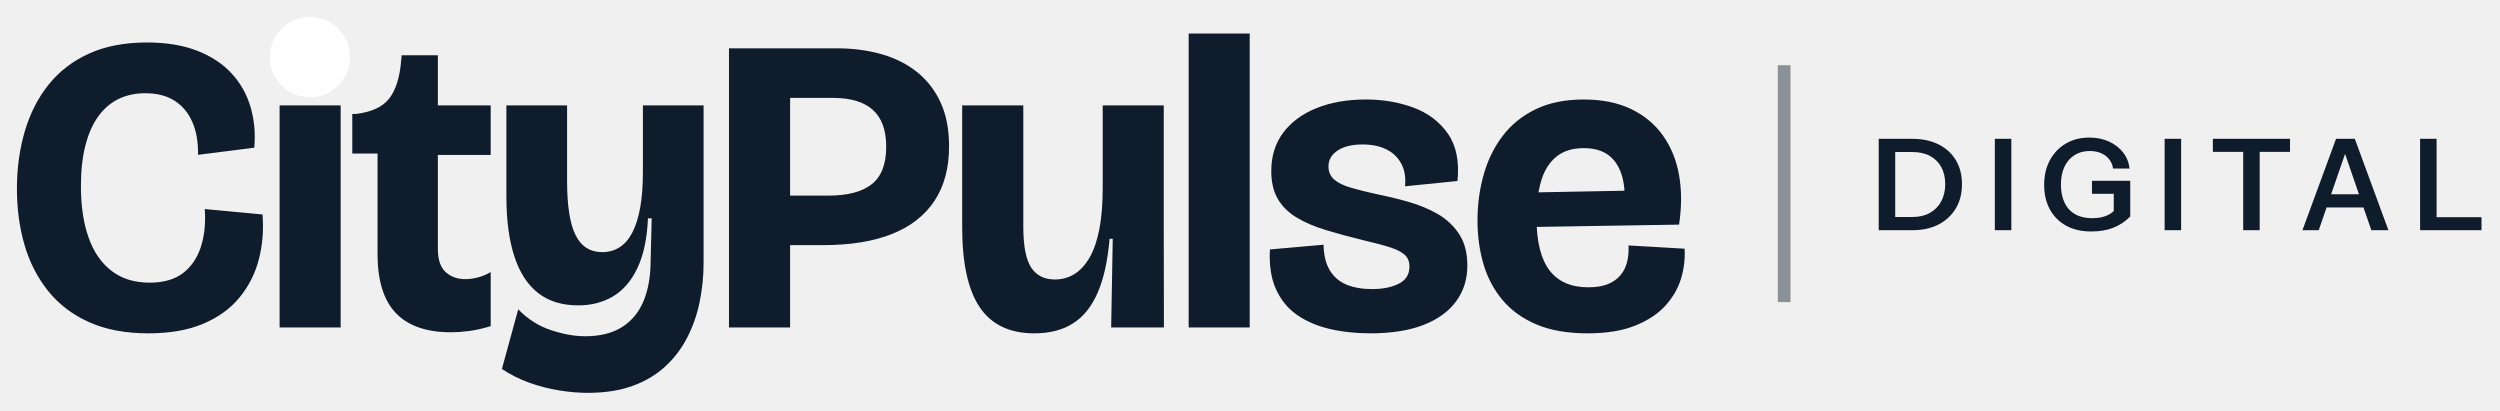
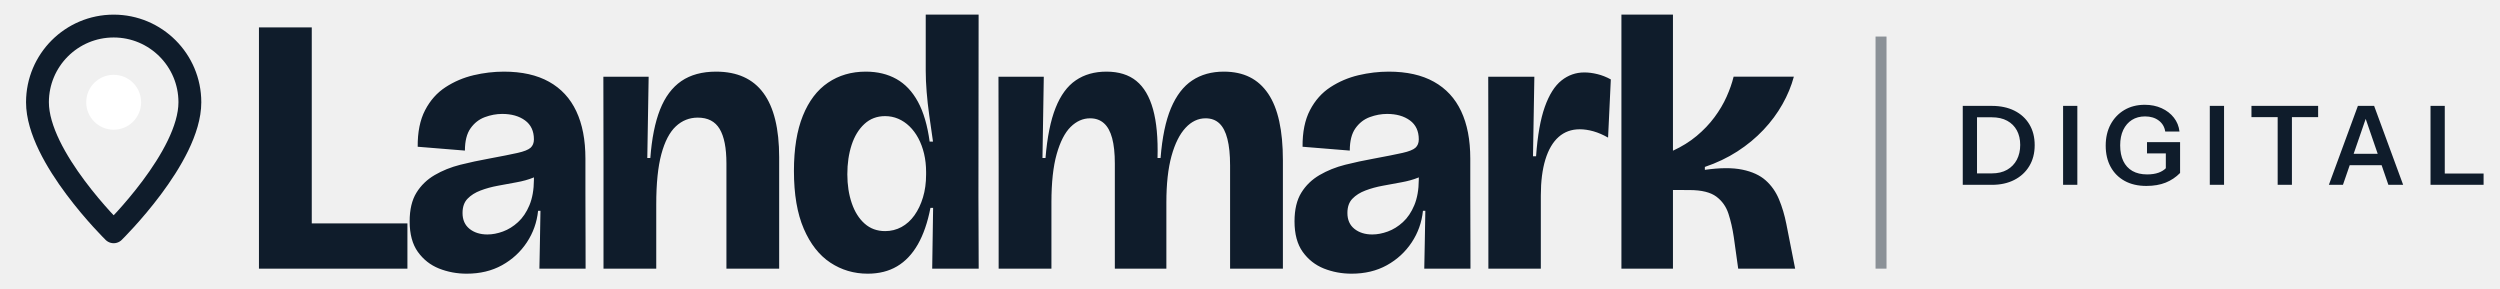
- <svg xmlns="http://www.w3.org/2000/svg" viewBox="0 0 591 97" width="591" height="97" role="img" aria-label="CityPulse Digital">
-   <g transform="translate(1.13,77.42)">
-     <path d="M33.93 1.38Q25.83 1.38 19.94 -1.26Q14.05 -3.9 10.25 -8.63Q6.45 -13.37 4.66 -19.54Q2.87 -25.72 2.87 -32.77Q2.87 -40.05 4.73 -46.37Q6.58 -52.68 10.34 -57.39Q14.1 -62.1 19.89 -64.74Q25.68 -67.38 33.62 -67.38Q40.47 -67.38 45.5 -65.42Q50.53 -63.45 53.67 -60.01Q56.82 -56.57 58.12 -52.05Q59.43 -47.53 58.98 -42.5L45.68 -40.82Q45.77 -45.35 44.33 -48.6Q42.9 -51.85 40.12 -53.62Q37.33 -55.38 33.2 -55.38Q29.68 -55.38 26.87 -54.01Q24.07 -52.63 22.08 -49.88Q20.1 -47.12 19.05 -43Q18 -38.88 18 -33.4Q18 -26.35 19.82 -21.24Q21.63 -16.13 25.26 -13.37Q28.88 -10.6 34.23 -10.6Q39.1 -10.6 42.05 -12.8Q45 -15 46.32 -18.95Q47.63 -22.9 47.28 -28L60.93 -26.72Q61.37 -21.12 60.05 -16.07Q58.73 -11.02 55.47 -7.07Q52.22 -3.12 46.88 -0.87Q41.55 1.38 33.93 1.38Z M64.97 0V-52.5H79.4V0H64.97Z M105.5 1.13Q96.78 1.13 92.45 -3.41Q88.12 -7.95 88.12 -17.35V-41.13H82.15V-50.48H83.03Q88.53 -51.15 90.86 -54.1Q93.18 -57.05 93.7 -63L93.82 -64.35H102.38V-52.5H114.87V-40.8H102.38V-18.6Q102.38 -14.77 104.22 -13.1Q106.07 -11.43 108.88 -11.43Q110.37 -11.43 111.96 -11.87Q113.55 -12.3 114.87 -13.1V-0.32Q112 0.55 109.69 0.84Q107.38 1.13 105.5 1.13Z M137.83 15.45Q134.63 15.45 131.01 14.87Q127.38 14.28 123.9 13.02Q120.42 11.75 117.52 9.8L121.38 -4.3Q124.78 -0.8 129.14 0.63Q133.5 2.07 137.2 2.07Q142.5 2.07 145.93 -0.11Q149.37 -2.28 151.03 -6.31Q152.68 -10.33 152.68 -15.88L152.93 -25.8H152.05Q151.72 -18.57 149.54 -14.02Q147.37 -9.47 143.78 -7.35Q140.2 -5.23 135.57 -5.23Q129.8 -5.23 126.06 -8.17Q122.32 -11.1 120.45 -16.85Q118.58 -22.6 118.58 -31.02V-52.5H132.93V-34.6Q132.93 -25.9 134.92 -21.86Q136.92 -17.82 141.23 -17.82Q143.53 -17.82 145.35 -18.97Q147.17 -20.13 148.38 -22.5Q149.6 -24.87 150.23 -28.43Q150.85 -32 150.85 -36.72V-52.5H165.2V-15.4Q165.2 -10.53 164.25 -5.97Q163.3 -1.4 161.28 2.47Q159.27 6.35 156.07 9.27Q152.88 12.2 148.36 13.82Q143.83 15.45 137.83 15.45Z M181.52 -19.47V-31.18H194.72Q201.53 -31.18 204.95 -33.87Q208.37 -36.57 208.37 -42.73Q208.37 -48.57 205.23 -51.43Q202.1 -54.28 195.72 -54.28H181.52V-66H196.67Q202.33 -66 207.17 -64.64Q212.02 -63.28 215.62 -60.42Q219.22 -57.55 221.22 -53.21Q223.23 -48.87 223.23 -42.82Q223.23 -35.15 219.78 -29.94Q216.33 -24.73 209.72 -22.1Q203.12 -19.47 193.42 -19.47H181.52Z M171.2 0V-66H185.65V0H171.2Z M243.38 1.38Q234.65 1.38 230.49 -4.77Q226.33 -10.92 226.33 -23.68V-52.5H240.78V-23.85Q240.78 -17 242.64 -14.17Q244.5 -11.35 248.25 -11.35Q250.78 -11.35 252.85 -12.62Q254.92 -13.9 256.43 -16.51Q257.95 -19.12 258.75 -23.21Q259.55 -27.3 259.55 -33.03V-52.5H273.98V-24.45L274.02 0H261.55L261.92 -20.97H261.18Q260.5 -13.15 258.36 -8.23Q256.22 -3.3 252.51 -0.96Q248.8 1.38 243.38 1.38Z M279.87 0V-69.5H294.3V0H279.87Z M322.82 1.38Q317.62 1.38 313.16 0.33Q308.7 -0.72 305.43 -3.02Q302.17 -5.32 300.47 -9.15Q298.77 -12.98 299.08 -18.45L311.75 -19.57Q311.83 -15.87 313.23 -13.53Q314.63 -11.2 317.17 -10.14Q319.72 -9.08 323.27 -9.08Q327.07 -9.08 329.57 -10.37Q332.07 -11.65 332.07 -14.4Q332.07 -16.08 331.03 -17.11Q329.98 -18.13 327.58 -18.92Q325.18 -19.7 321.08 -20.65Q316.25 -21.83 312.25 -23.05Q308.25 -24.27 305.36 -26.02Q302.47 -27.77 300.93 -30.41Q299.4 -33.05 299.4 -37Q299.4 -42.32 302.24 -46.08Q305.08 -49.85 310.12 -51.87Q315.17 -53.9 321.8 -53.9Q327.8 -53.9 332.97 -52Q338.15 -50.1 341.13 -45.85Q344.12 -41.6 343.42 -34.63L331.02 -33.38Q331.32 -36.62 330.08 -38.83Q328.85 -41.03 326.53 -42.15Q324.22 -43.27 321 -43.27Q317.2 -43.27 315.06 -41.82Q312.92 -40.37 312.92 -38.07Q312.92 -36.2 314.24 -35.01Q315.57 -33.82 318.21 -33.05Q320.85 -32.28 324.78 -31.42Q328.22 -30.73 331.88 -29.69Q335.55 -28.65 338.69 -26.86Q341.83 -25.07 343.79 -22.12Q345.75 -19.17 345.75 -14.6Q345.75 -9.77 343.07 -6.15Q340.4 -2.53 335.3 -0.57Q330.2 1.38 322.82 1.38Z M374.2 1.38Q367.05 1.38 362.11 -0.71Q357.17 -2.8 354.07 -6.49Q350.97 -10.18 349.56 -15Q348.15 -19.82 348.15 -25.28Q348.15 -30.98 349.61 -36.14Q351.07 -41.3 354.1 -45.29Q357.13 -49.28 361.89 -51.59Q366.65 -53.9 373.25 -53.9Q379.72 -53.9 384.41 -51.67Q389.1 -49.43 391.97 -45.41Q394.85 -41.38 395.8 -36.02Q396.75 -30.65 395.8 -24.32L357.13 -23.7V-31.85L384.83 -32.37L382.77 -27.65Q383.27 -32.33 382.37 -35.62Q381.47 -38.9 379.24 -40.65Q377.02 -42.4 373.25 -42.4Q369.25 -42.4 366.77 -40.36Q364.28 -38.32 363.19 -34.63Q362.1 -30.93 362.1 -25.97Q362.1 -17.55 365.16 -13.52Q368.22 -9.5 374.35 -9.5Q377.13 -9.5 378.98 -10.26Q380.83 -11.02 381.96 -12.37Q383.08 -13.73 383.53 -15.53Q383.97 -17.33 383.85 -19.4L397.1 -18.63Q397.33 -15.1 396.27 -11.57Q395.2 -8.05 392.54 -5.13Q389.88 -2.22 385.37 -0.42Q380.85 1.38 374.2 1.38Z" fill="#0F1C2B" />
-     <circle cx="72.13" cy="-63.92" r="9.50" fill="#FFFFFF" class="cp-dot" />
-     <rect x="419.14" y="-62" width="3" height="56" fill="#0F1C2B" opacity=".45" />
-     <path d="M445.37 -23V-26.12H450.94Q453.4 -26.12 455.14 -27.12Q456.88 -28.11 457.8 -29.87Q458.72 -31.63 458.72 -33.92Q458.72 -36.18 457.81 -37.88Q456.9 -39.58 455.17 -40.53Q453.43 -41.48 450.94 -41.48H445.43V-44.6H450.94Q454.49 -44.6 457.13 -43.29Q459.77 -41.97 461.23 -39.56Q462.68 -37.14 462.68 -33.86Q462.68 -30.58 461.21 -28.13Q459.74 -25.69 457.12 -24.34Q454.49 -23 450.97 -23H445.37ZM443 -23V-44.6H446.9V-23H443ZM470.45 -23V-44.6H474.35V-23H470.45ZM493.23 -22.7Q489.79 -22.7 487.3 -24.07Q484.81 -25.44 483.46 -27.92Q482.11 -30.39 482.11 -33.72Q482.11 -37.03 483.47 -39.55Q484.82 -42.06 487.23 -43.48Q489.63 -44.9 492.8 -44.9Q495.37 -44.9 497.43 -43.96Q499.48 -43.02 500.77 -41.38Q502.05 -39.74 502.3 -37.58H498.4Q498.1 -39.5 496.61 -40.61Q495.11 -41.72 492.87 -41.72Q490.82 -41.72 489.29 -40.75Q487.76 -39.79 486.92 -38.02Q486.07 -36.25 486.07 -33.8Q486.07 -31.29 486.93 -29.51Q487.78 -27.72 489.43 -26.78Q491.07 -25.84 493.44 -25.84Q495.25 -25.84 496.57 -26.32Q497.89 -26.79 498.72 -27.7L502.46 -26.24Q500.75 -24.5 498.51 -23.6Q496.26 -22.7 493.23 -22.7ZM498.56 -26.24V-32.53L499.49 -31.6H493.41V-34.68H502.46V-26.24H498.56ZM510.59 -23V-44.6H514.49V-23H510.59ZM529.16 -23V-41.52H521.99V-44.6H540.23V-41.52H533.06V-23H529.16ZM543.17 -23 551.11 -44.6H554.47L547.02 -23H543.17ZM559.45 -23 552.02 -44.6H555.55L563.49 -23H559.45ZM547.27 -31.49H559.11V-28.37H547.27V-31.49ZM570.98 -23V-44.6H574.88V-23H570.98ZM572.84 -23V-26.08H585.5V-23H572.84Z" fill="#0F1C2B" />
+ <svg xmlns="http://www.w3.org/2000/svg" viewBox="0 0 684 79" width="684" height="79" role="img" aria-label="Landmark Digital">
+   <g transform="translate(4.00,73.50)">
+     <path d="M27.10 -10.08 C27.10 -10.08 6.25 -30.51 6.25 -45.52 A20.85 20.85 0 1 1 47.95 -45.52 C47.95 -30.51 27.10 -10.08 27.10 -10.08 Z" fill="none" stroke="#0F1C2B" stroke-width="6.25" stroke-linejoin="round" />
+     <circle cx="27.10" cy="-45.52" r="7.51" fill="#FFFFFF" class="lm-dot" />
+     <path d="M66.85 0V-66H81.3V0H66.85ZM69.68 0V-12.38H107.47V0H69.68ZM123.7 1.38Q119.68 1.38 116.12 -0.03Q112.57 -1.45 110.32 -4.59Q108.08 -7.73 108.08 -12.95Q108.08 -17.75 109.93 -20.76Q111.78 -23.77 114.94 -25.61Q118.1 -27.45 121.93 -28.42Q125.77 -29.38 129.65 -30.08Q134.97 -31.07 137.6 -31.66Q140.23 -32.25 141.16 -33.07Q142.08 -33.9 142.08 -35.37Q142.08 -38.77 139.66 -40.55Q137.23 -42.33 133.4 -42.33Q131.02 -42.33 128.65 -41.45Q126.28 -40.57 124.74 -38.39Q123.2 -36.22 123.2 -32.3L110.28 -33.35Q110.23 -39.37 112.31 -43.36Q114.38 -47.35 117.89 -49.64Q121.4 -51.93 125.57 -52.92Q129.73 -53.9 133.87 -53.9Q141.27 -53.9 146.22 -51.13Q151.18 -48.37 153.67 -43.08Q156.17 -37.78 156.17 -30.12V-20.62Q156.18 -17.2 156.19 -13.73Q156.2 -10.27 156.21 -6.84Q156.22 -3.42 156.22 0H143.58Q143.67 -3.83 143.73 -7.69Q143.8 -11.55 143.87 -15.82H143.22Q142.73 -11.08 140.14 -7.18Q137.55 -3.27 133.36 -0.94Q129.17 1.38 123.7 1.38ZM129.35 -9.35Q131.4 -9.35 133.61 -10.16Q135.82 -10.97 137.73 -12.72Q139.65 -14.47 140.85 -17.34Q142.05 -20.22 142.08 -24.27L142.1 -26.63L144.78 -27.07Q143.9 -25.7 141.89 -24.89Q139.88 -24.08 137.36 -23.63Q134.83 -23.17 132.26 -22.69Q129.68 -22.22 127.48 -21.38Q125.28 -20.55 123.92 -19.13Q122.55 -17.72 122.55 -15.23Q122.55 -12.42 124.47 -10.88Q126.4 -9.35 129.35 -9.35ZM161.12 0V-28.55L161.08 -52.5H173.47L173.1 -30.27H173.93Q174.53 -38.3 176.59 -43.52Q178.65 -48.73 182.42 -51.32Q186.2 -53.9 191.92 -53.9Q200.57 -53.9 204.87 -48.05Q209.18 -42.2 209.18 -30.45V0H194.75V-28.8Q194.75 -35.13 192.89 -38.23Q191.03 -41.32 186.92 -41.32Q183.47 -41.32 180.91 -38.93Q178.35 -36.53 176.95 -31.34Q175.55 -26.15 175.55 -17.63V0H161.12ZM233.4 1.38Q227.75 1.38 223.17 -1.65Q218.6 -4.68 215.91 -10.92Q213.22 -17.15 213.22 -26.73Q213.22 -35.78 215.66 -41.82Q218.1 -47.87 222.54 -50.88Q226.98 -53.9 232.88 -53.9Q237.65 -53.9 241.25 -51.89Q244.85 -49.88 247.15 -45.65Q249.45 -41.42 250.35 -34.75H251.27Q250.73 -38.48 250.25 -41.89Q249.77 -45.3 249.53 -48.38Q249.28 -51.47 249.28 -54.13V-69.5H263.75L263.7 -19.63L263.77 0H251.05L251.3 -16.63H250.57Q249.42 -10.67 247.13 -6.65Q244.83 -2.63 241.43 -0.63Q238.03 1.38 233.4 1.38ZM238.17 -10.27Q240.58 -10.27 242.64 -11.38Q244.7 -12.5 246.19 -14.59Q247.68 -16.68 248.53 -19.51Q249.38 -22.33 249.38 -25.73V-26.45Q249.38 -29.12 248.82 -31.47Q248.25 -33.83 247.24 -35.71Q246.23 -37.58 244.84 -38.93Q243.45 -40.28 241.75 -41.01Q240.05 -41.73 238.17 -41.73Q234.83 -41.73 232.5 -39.58Q230.17 -37.43 229 -33.84Q227.83 -30.25 227.83 -25.82Q227.83 -21.47 229.04 -17.92Q230.25 -14.37 232.56 -12.32Q234.87 -10.27 238.17 -10.27ZM269.23 0V-27.73L269.18 -52.5H281.58L281.22 -30.27H282.05Q282.75 -38.82 284.81 -43.99Q286.87 -49.17 290.35 -51.53Q293.83 -53.9 298.72 -53.9Q303.78 -53.9 306.9 -51.36Q310.02 -48.82 311.47 -43.6Q312.92 -38.38 312.7 -30.27H313.53Q314.2 -38.72 316.37 -43.89Q318.55 -49.07 322.17 -51.48Q325.8 -53.9 330.83 -53.9Q334.92 -53.9 337.92 -52.4Q340.92 -50.9 342.96 -47.89Q345 -44.88 346 -40.32Q347 -35.77 347 -29.65V0H332.55V-28.27Q332.55 -32.62 331.82 -35.48Q331.1 -38.35 329.62 -39.74Q328.15 -41.13 325.85 -41.13Q322.78 -41.13 320.36 -38.52Q317.93 -35.9 316.52 -30.81Q315.12 -25.72 315.12 -18.13V0H301.02V-28.72Q301.02 -32.98 300.28 -35.71Q299.55 -38.43 298.04 -39.78Q296.53 -41.13 294.25 -41.13Q291.32 -41.13 288.93 -38.78Q286.55 -36.43 285.11 -31.34Q283.67 -26.25 283.67 -18.13V0H269.23ZM365.8 1.38Q361.78 1.38 358.22 -0.03Q354.67 -1.45 352.42 -4.59Q350.18 -7.73 350.18 -12.95Q350.18 -17.75 352.03 -20.76Q353.88 -23.77 357.04 -25.61Q360.2 -27.45 364.03 -28.42Q367.87 -29.38 371.75 -30.08Q377.07 -31.07 379.7 -31.66Q382.33 -32.25 383.26 -33.07Q384.18 -33.9 384.18 -35.37Q384.18 -38.77 381.76 -40.55Q379.33 -42.33 375.5 -42.33Q373.12 -42.33 370.75 -41.45Q368.38 -40.57 366.84 -38.39Q365.3 -36.22 365.3 -32.3L352.38 -33.35Q352.33 -39.37 354.41 -43.36Q356.48 -47.35 359.99 -49.64Q363.5 -51.93 367.67 -52.92Q371.83 -53.9 375.97 -53.9Q383.37 -53.9 388.32 -51.13Q393.28 -48.37 395.77 -43.08Q398.27 -37.78 398.27 -30.12V-20.62Q398.28 -17.2 398.29 -13.73Q398.3 -10.27 398.31 -6.84Q398.32 -3.42 398.32 0H385.68Q385.77 -3.83 385.83 -7.69Q385.9 -11.55 385.97 -15.82H385.32Q384.83 -11.08 382.24 -7.18Q379.65 -3.27 375.46 -0.94Q371.27 1.38 365.8 1.38ZM371.45 -9.35Q373.5 -9.35 375.71 -10.16Q377.92 -10.97 379.83 -12.72Q381.75 -14.47 382.95 -17.34Q384.15 -20.22 384.18 -24.27L384.2 -26.63L386.88 -27.07Q386 -25.7 383.99 -24.89Q381.98 -24.08 379.46 -23.63Q376.93 -23.17 374.36 -22.69Q371.78 -22.22 369.58 -21.38Q367.38 -20.55 366.02 -19.13Q364.65 -17.72 364.65 -15.23Q364.65 -12.42 366.57 -10.88Q368.5 -9.35 371.45 -9.35ZM403.22 0V-27.65L403.18 -52.5H415.8L415.43 -30.75H416.27Q416.87 -39.23 418.66 -44.26Q420.45 -49.28 423.22 -51.48Q425.98 -53.68 429.47 -53.68Q431.18 -53.68 433.04 -53.22Q434.9 -52.77 436.72 -51.77L435.97 -35.85Q433.92 -37.02 431.95 -37.58Q429.98 -38.13 428.22 -38.13Q424.82 -38.13 422.44 -36.03Q420.07 -33.93 418.82 -29.87Q417.57 -25.8 417.57 -19.98V0H403.22ZM439.62 0V-69.5H453.72V-32.27Q457.38 -33.95 460.2 -36.3Q463.02 -38.65 465.07 -41.41Q467.12 -44.17 468.39 -47.02Q469.67 -49.87 470.32 -52.53H486.8Q485.77 -48.68 483.67 -44.97Q481.58 -41.25 478.48 -37.97Q475.38 -34.68 471.34 -32.07Q467.3 -29.47 462.45 -27.83V-27.03Q468.7 -27.92 472.72 -27.08Q476.73 -26.25 479.09 -24.15Q481.45 -22.05 482.73 -18.97Q484.02 -15.88 484.75 -12.18L487.15 0H471.57L470.37 -8.6Q469.85 -12.13 468.9 -15.04Q467.95 -17.95 465.57 -19.72Q463.18 -21.48 458.35 -21.5L453.72 -21.52V0H439.62Z" fill="#0F1C2B" />
+     <rect x="509.15" y="-63.50" width="3" height="63.50" fill="#0F1C2B" opacity=".45" />
+     <path d="M535.38 -22.93V-26.06H540.95Q543.41 -26.06 545.15 -27.05Q546.89 -28.05 547.81 -29.8Q548.73 -31.56 548.73 -33.85Q548.73 -36.11 547.82 -37.81Q546.91 -39.51 545.17 -40.46Q543.44 -41.41 540.95 -41.41H535.44V-44.53H540.95Q544.5 -44.53 547.14 -43.22Q549.78 -41.9 551.23 -39.49Q552.69 -37.07 552.69 -33.79Q552.69 -30.51 551.22 -28.07Q549.75 -25.62 547.12 -24.28Q544.5 -22.93 540.98 -22.93H535.38ZM533.01 -22.93V-44.53H536.91V-22.93H533.01ZM560.46 -22.93V-44.53H564.36V-22.93H560.46ZM583.24 -22.63Q579.8 -22.63 577.31 -24Q574.82 -25.37 573.47 -27.85Q572.12 -30.32 572.12 -33.65Q572.12 -36.96 573.47 -39.48Q574.83 -41.99 577.23 -43.41Q579.64 -44.83 582.81 -44.83Q585.38 -44.83 587.43 -43.89Q589.49 -42.95 590.77 -41.31Q592.06 -39.67 592.31 -37.51H588.41Q588.11 -39.43 586.61 -40.54Q585.12 -41.65 582.88 -41.65Q580.83 -41.65 579.3 -40.69Q577.77 -39.72 576.92 -37.95Q576.08 -36.18 576.08 -33.73Q576.08 -31.22 576.93 -29.44Q577.79 -27.66 579.43 -26.72Q581.08 -25.78 583.45 -25.78Q585.26 -25.78 586.58 -26.25Q587.9 -26.73 588.73 -27.63L592.47 -26.17Q590.76 -24.43 588.51 -23.53Q586.27 -22.63 583.24 -22.63ZM588.57 -26.17V-32.46L589.5 -31.53H583.42V-34.61H592.47V-26.17H588.57ZM600.6 -22.93V-44.53H604.5V-22.93H600.6ZM619.17 -22.93V-41.45H612V-44.53H630.24V-41.45H623.07V-22.93H619.17ZM633.18 -22.93 641.12 -44.53H644.48L637.03 -22.93H633.18ZM649.46 -22.93 642.03 -44.53H645.56L653.5 -22.93H649.46ZM637.28 -31.42H649.12V-28.3H637.28V-31.42ZM660.99 -22.93V-44.53H664.89V-22.93H660.99ZM662.85 -22.93V-26.02H675.51V-22.93H662.85Z" fill="#0F1C2B" />
  </g>
</svg>
